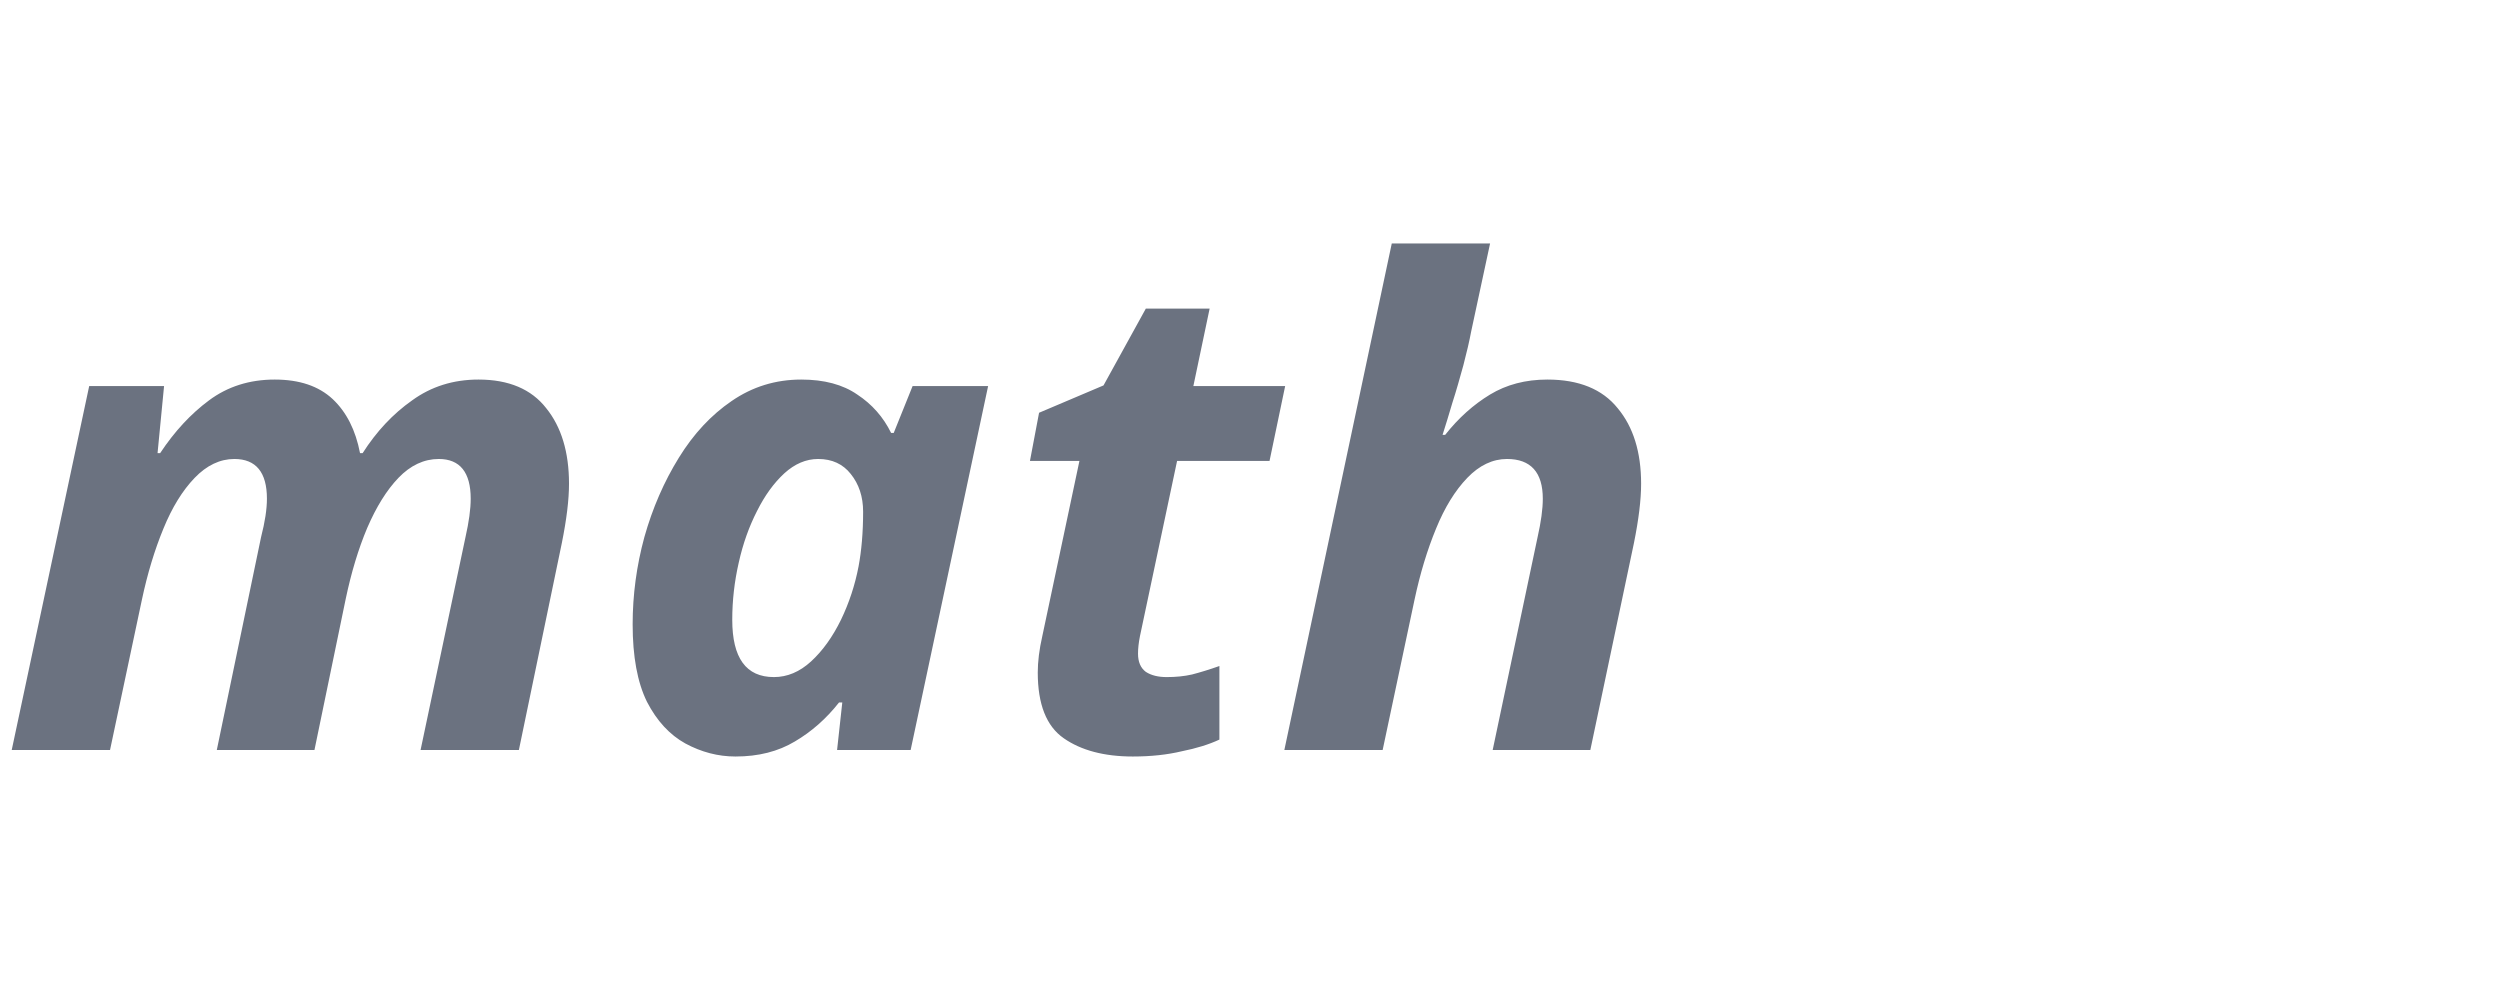
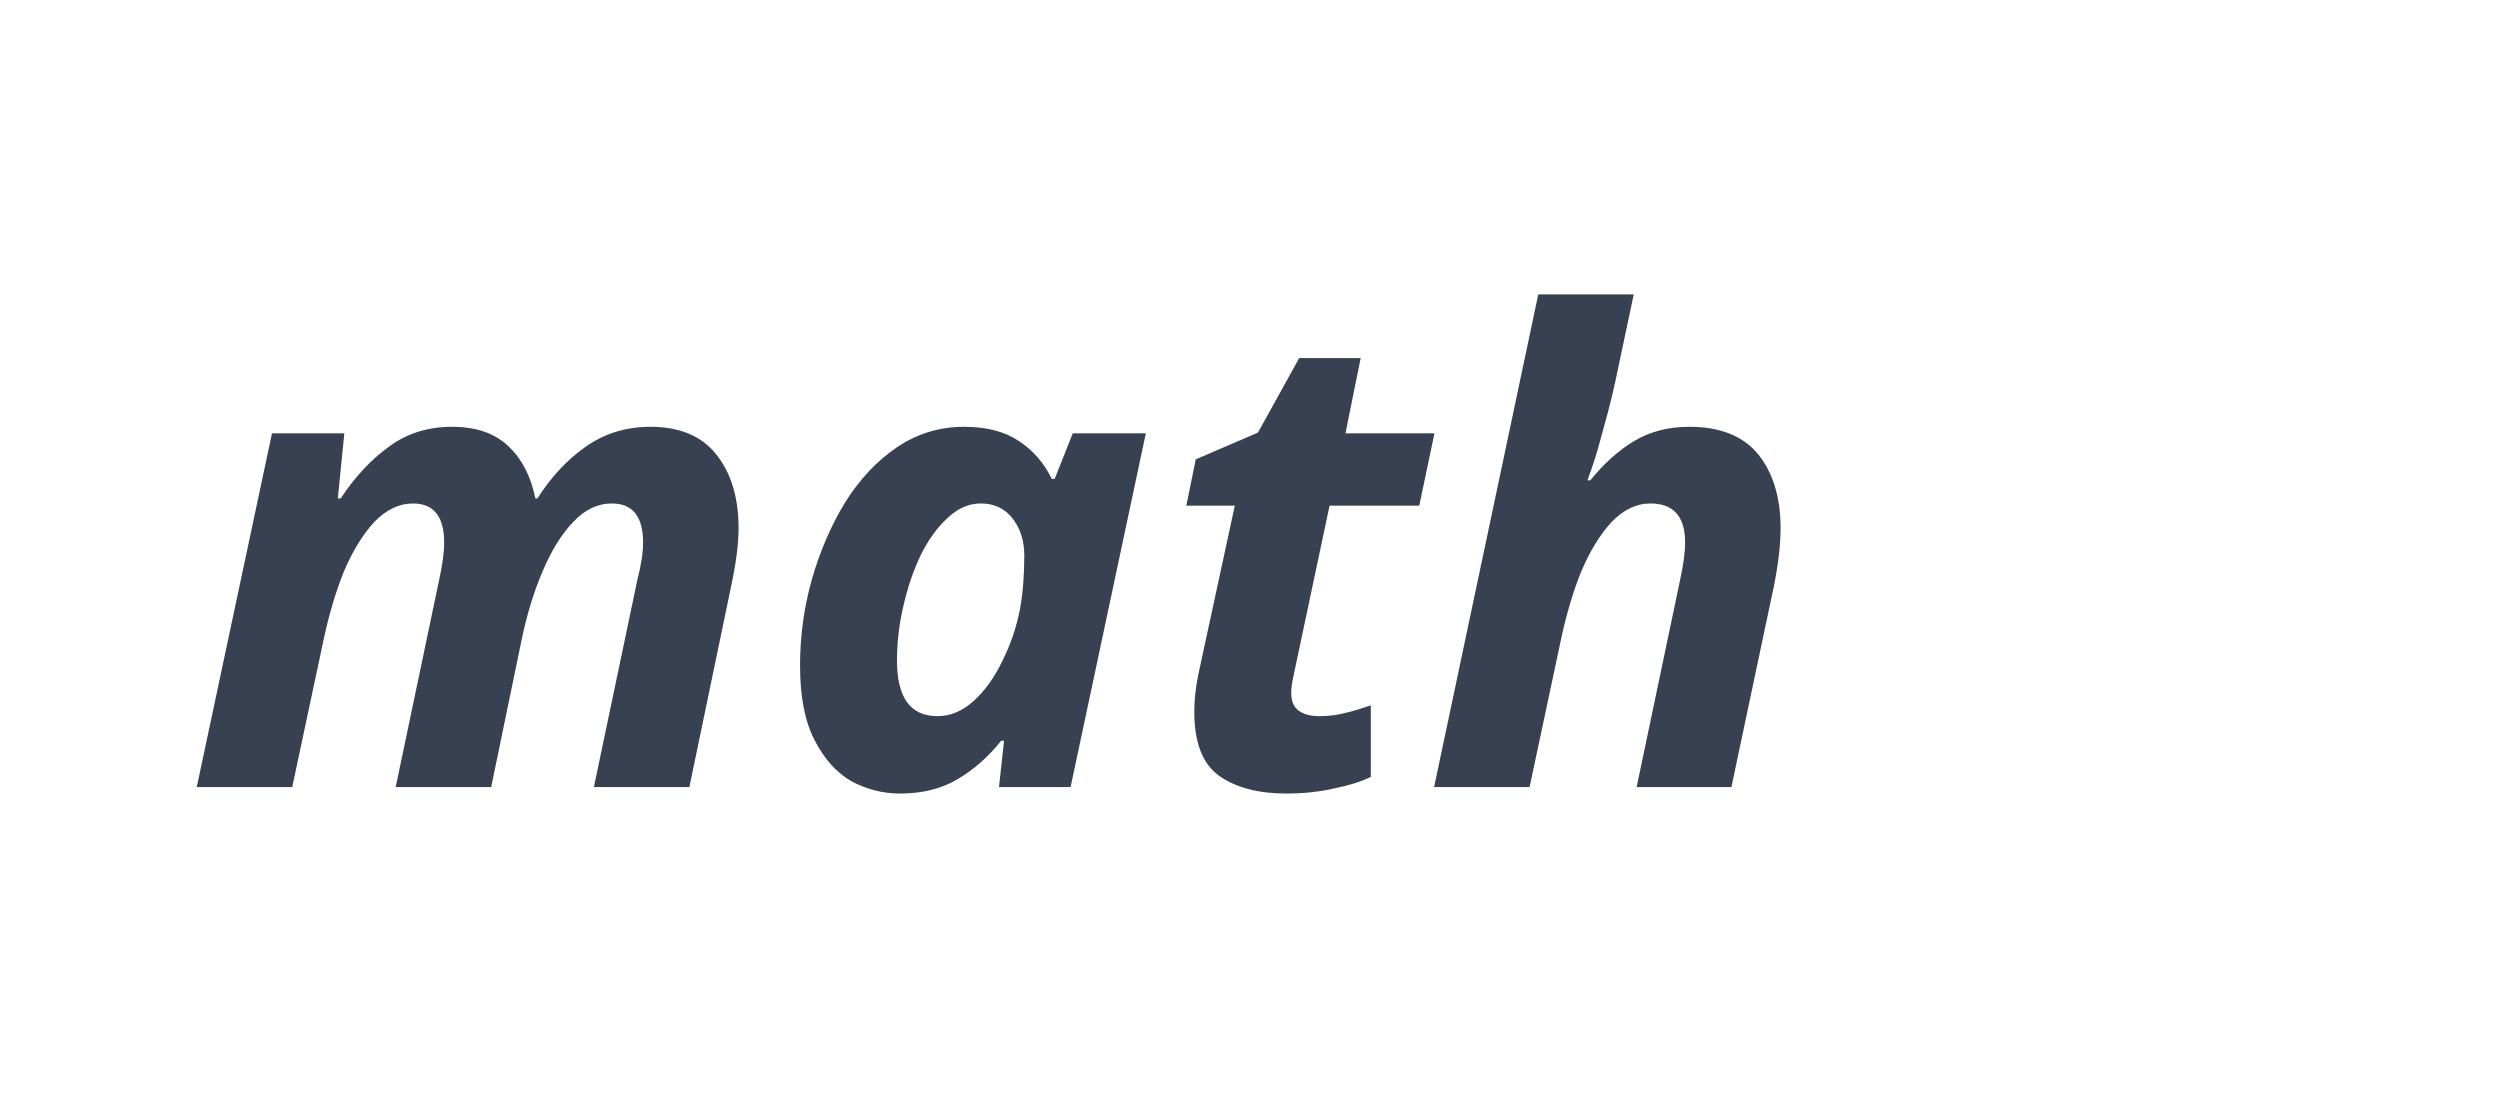
- <svg xmlns="http://www.w3.org/2000/svg" viewBox="0 0 60 24" fill="none">
-   <text x="0" y="18" font-family="'Avenir', sans-serif" font-size="16" font-weight="700" font-style="italic" fill="#6b7280">math</text>
+ <svg xmlns="http://www.w3.org/2000/svg" width="54" height="24" viewBox="0 0 54 24">
+   <text x="4" y="17" font-family="sans-serif" font-size="14" font-weight="bold" font-style="italic" fill="#374151">math</text>
</svg>
